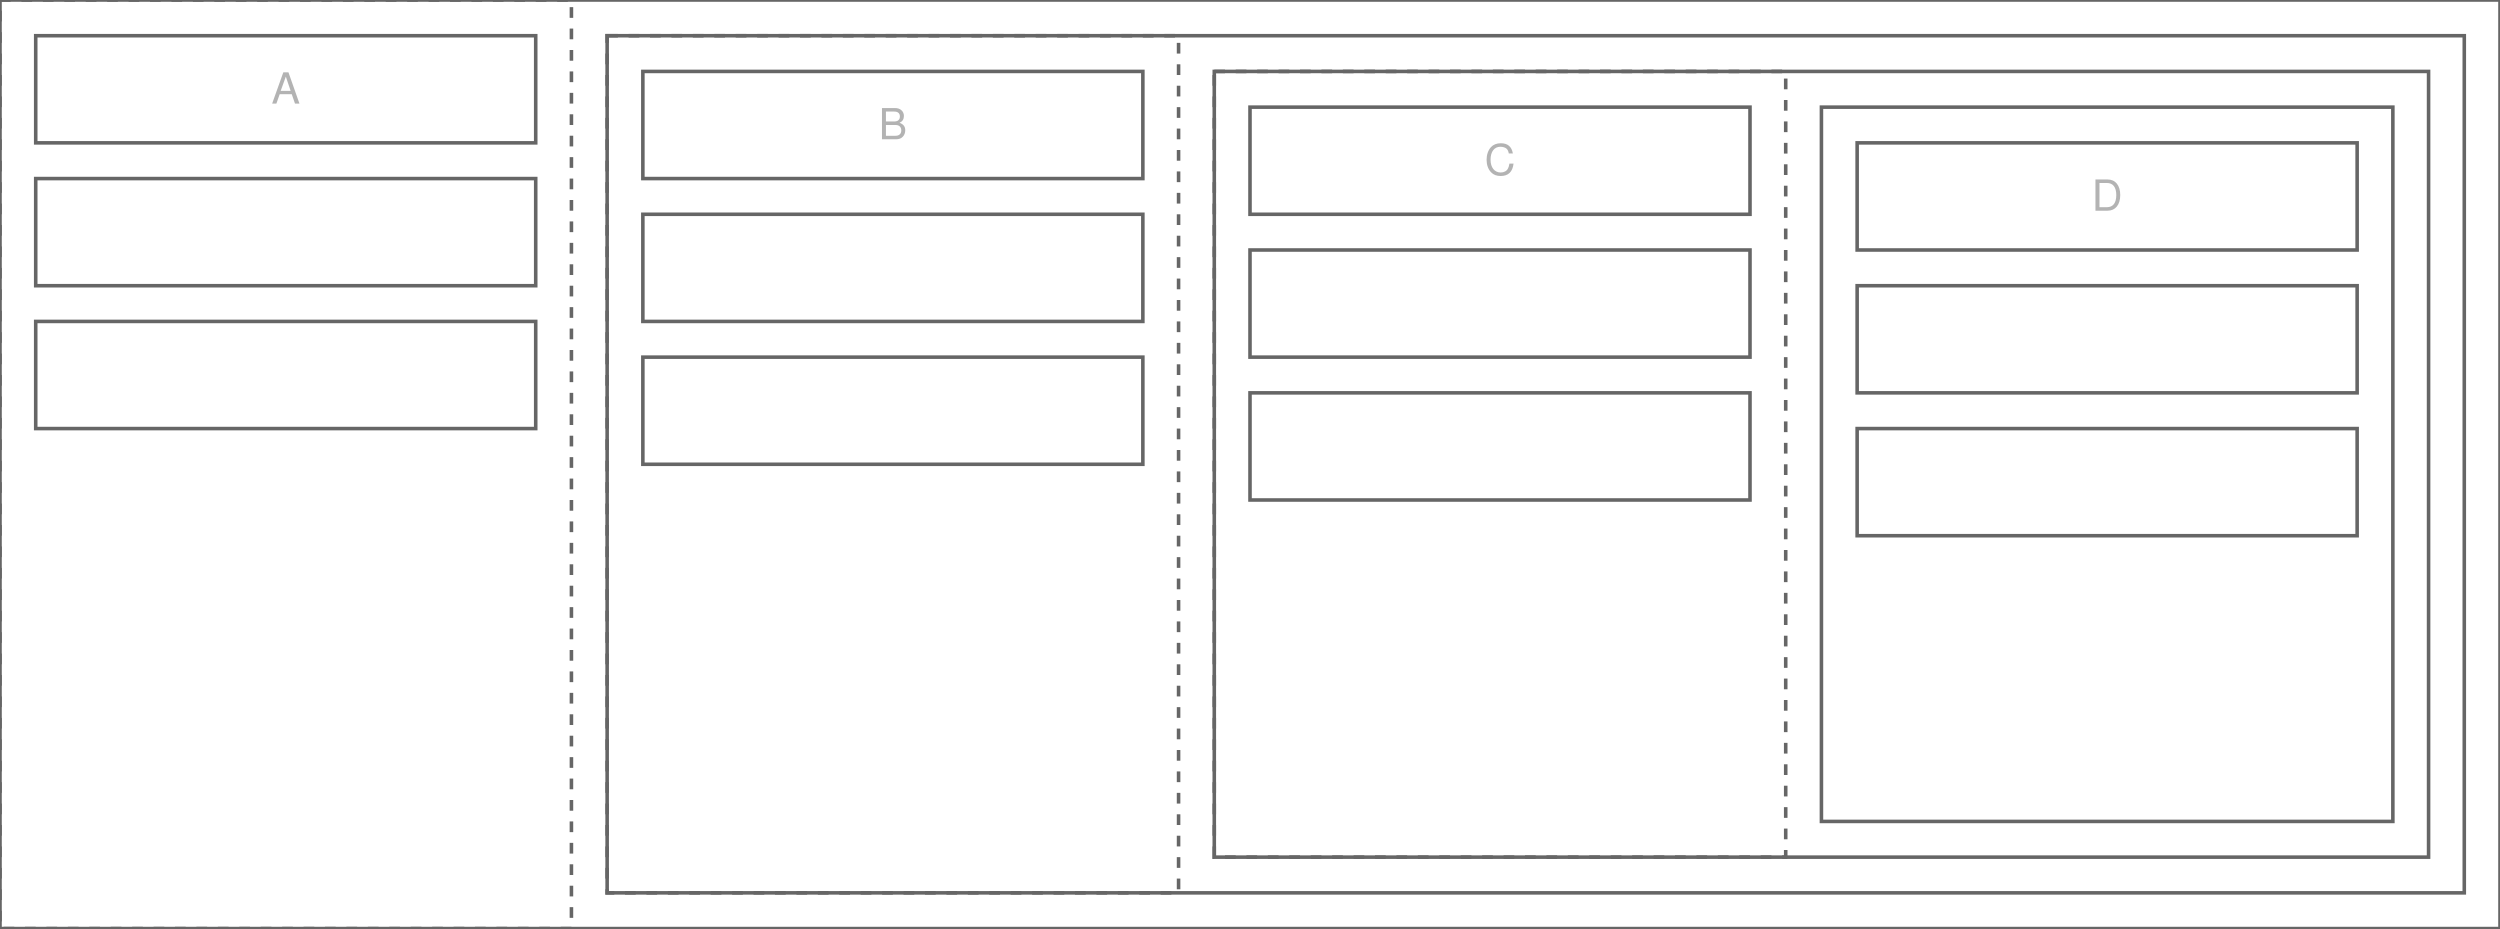
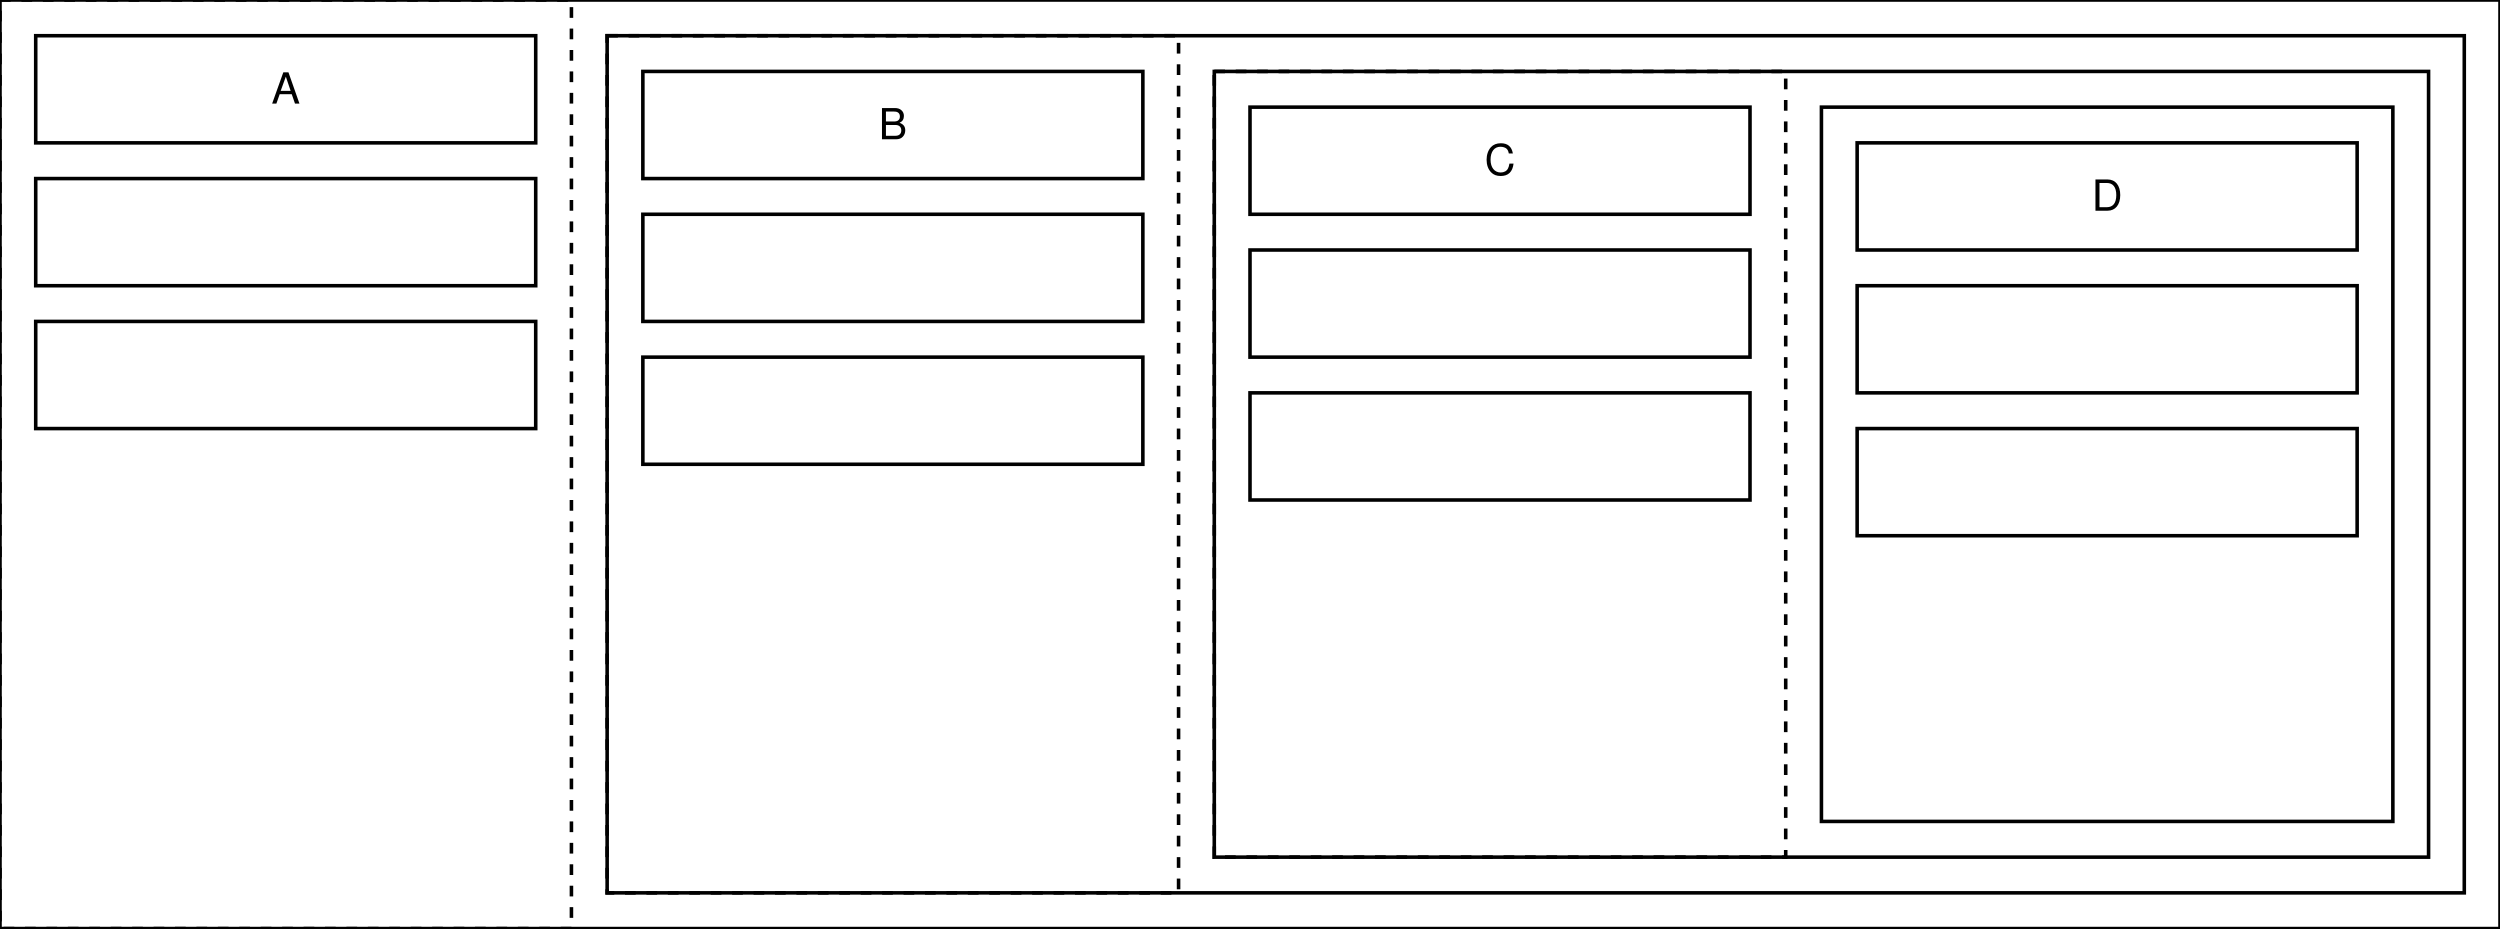
<svg xmlns="http://www.w3.org/2000/svg" version="1.1" viewBox="0 0 700 260">
  <defs />
  <g>
-     <rect x="0" y="0" width="700" height="260" fill="none" stroke="#666666" stroke-width="1" />
-     <rect x="170" y="10" width="520" height="240" fill="none" stroke="#666666" stroke-width="1" />
-     <rect x="10" y="10" width="140" height="30" fill="none" stroke="#666666" stroke-width="1" />
-     <text x="80" y="29" fill="#B3B3B3" font-family="Helvetica" font-size="12px" text-anchor="middle">A</text>
-     <rect x="10" y="50" width="140" height="30" fill="none" stroke="#666666" stroke-width="1" />
-     <rect x="10" y="90" width="140" height="30" fill="none" stroke="#666666" stroke-width="1" />
-     <rect x="180" y="20" width="140" height="30" fill="none" stroke="#666666" stroke-width="1" />
-     <text x="250" y="39" fill="#B3B3B3" font-family="Helvetica" font-size="12px" text-anchor="middle">B</text>
-     <rect x="180" y="60" width="140" height="30" fill="none" stroke="#666666" stroke-width="1" />
-     <rect x="180" y="100" width="140" height="30" fill="none" stroke="#666666" stroke-width="1" />
-     <rect x="0" y="0" width="160" height="260" fill="none" stroke="#666666" stroke-width="1" stroke-dasharray="3 3" />
-     <rect x="340" y="20" width="340" height="220" fill="none" stroke="#666666" stroke-width="1" />
-     <rect x="350" y="30" width="140" height="30" fill="none" stroke="#666666" stroke-width="1" />
-     <text x="420" y="49" fill="#B3B3B3" font-family="Helvetica" font-size="12px" text-anchor="middle">C</text>
-     <rect x="350" y="110" width="140" height="30" fill="none" stroke="#666666" stroke-width="1" />
-     <rect x="350" y="70" width="140" height="30" fill="none" stroke="#666666" stroke-width="1" />
-     <rect x="170" y="10" width="160" height="240" fill="none" stroke="#666666" stroke-width="1" stroke-dasharray="3 3" />
-     <rect x="520" y="40" width="140" height="30" fill="none" stroke="#666666" stroke-width="1" />
-     <text x="590" y="59" fill="#B3B3B3" font-family="Helvetica" font-size="12px" text-anchor="middle">D</text>
-     <rect x="520" y="120" width="140" height="30" fill="none" stroke="#666666" stroke-width="1" />
-     <rect x="520" y="80" width="140" height="30" fill="none" stroke="#666666" stroke-width="1" />
-     <rect x="510" y="30" width="160" height="200" fill="none" stroke="#666666" stroke-width="1" />
-     <rect x="340" y="20" width="160" height="220" fill="none" stroke="#666666" stroke-width="1" stroke-dasharray="3 3" />
+     <rect x="0" y="0" width="700" height="260" fill="none" stroke="#000000" stroke-width="1" />
+     <rect x="170" y="10" width="520" height="240" fill="none" stroke="#000000" stroke-width="1" />
+     <rect x="10" y="10" width="140" height="30" fill="none" stroke="#000000" stroke-width="1" />
+     <text x="80" y="29" fill="#000000" font-family="Helvetica" font-size="12px" text-anchor="middle">A</text>
+     <rect x="10" y="50" width="140" height="30" fill="none" stroke="#000000" stroke-width="1" />
+     <rect x="10" y="90" width="140" height="30" fill="none" stroke="#000000" stroke-width="1" />
+     <rect x="180" y="20" width="140" height="30" fill="none" stroke="#000000" stroke-width="1" />
+     <text x="250" y="39" fill="#000000" font-family="Helvetica" font-size="12px" text-anchor="middle">B</text>
+     <rect x="180" y="60" width="140" height="30" fill="none" stroke="#000000" stroke-width="1" />
+     <rect x="180" y="100" width="140" height="30" fill="none" stroke="#000000" stroke-width="1" />
+     <rect x="0" y="0" width="160" height="260" fill="none" stroke="#000000" stroke-width="1" stroke-dasharray="3 3" />
+     <rect x="340" y="20" width="340" height="220" fill="none" stroke="#000000" stroke-width="1" />
+     <rect x="350" y="30" width="140" height="30" fill="none" stroke="#000000" stroke-width="1" />
+     <text x="420" y="49" fill="#000000" font-family="Helvetica" font-size="12px" text-anchor="middle">C</text>
+     <rect x="350" y="110" width="140" height="30" fill="none" stroke="#000000" stroke-width="1" />
+     <rect x="350" y="70" width="140" height="30" fill="none" stroke="#000000" stroke-width="1" />
+     <rect x="170" y="10" width="160" height="240" fill="none" stroke="#000000" stroke-width="1" stroke-dasharray="3 3" />
+     <rect x="520" y="40" width="140" height="30" fill="none" stroke="#000000" stroke-width="1" />
+     <text x="590" y="59" fill="#000000" font-family="Helvetica" font-size="12px" text-anchor="middle">D</text>
+     <rect x="520" y="120" width="140" height="30" fill="none" stroke="#000000" stroke-width="1" />
+     <rect x="520" y="80" width="140" height="30" fill="none" stroke="#000000" stroke-width="1" />
+     <rect x="510" y="30" width="160" height="200" fill="none" stroke="#000000" stroke-width="1" />
+     <rect x="340" y="20" width="160" height="220" fill="none" stroke="#000000" stroke-width="1" stroke-dasharray="3 3" />
  </g>
</svg>
